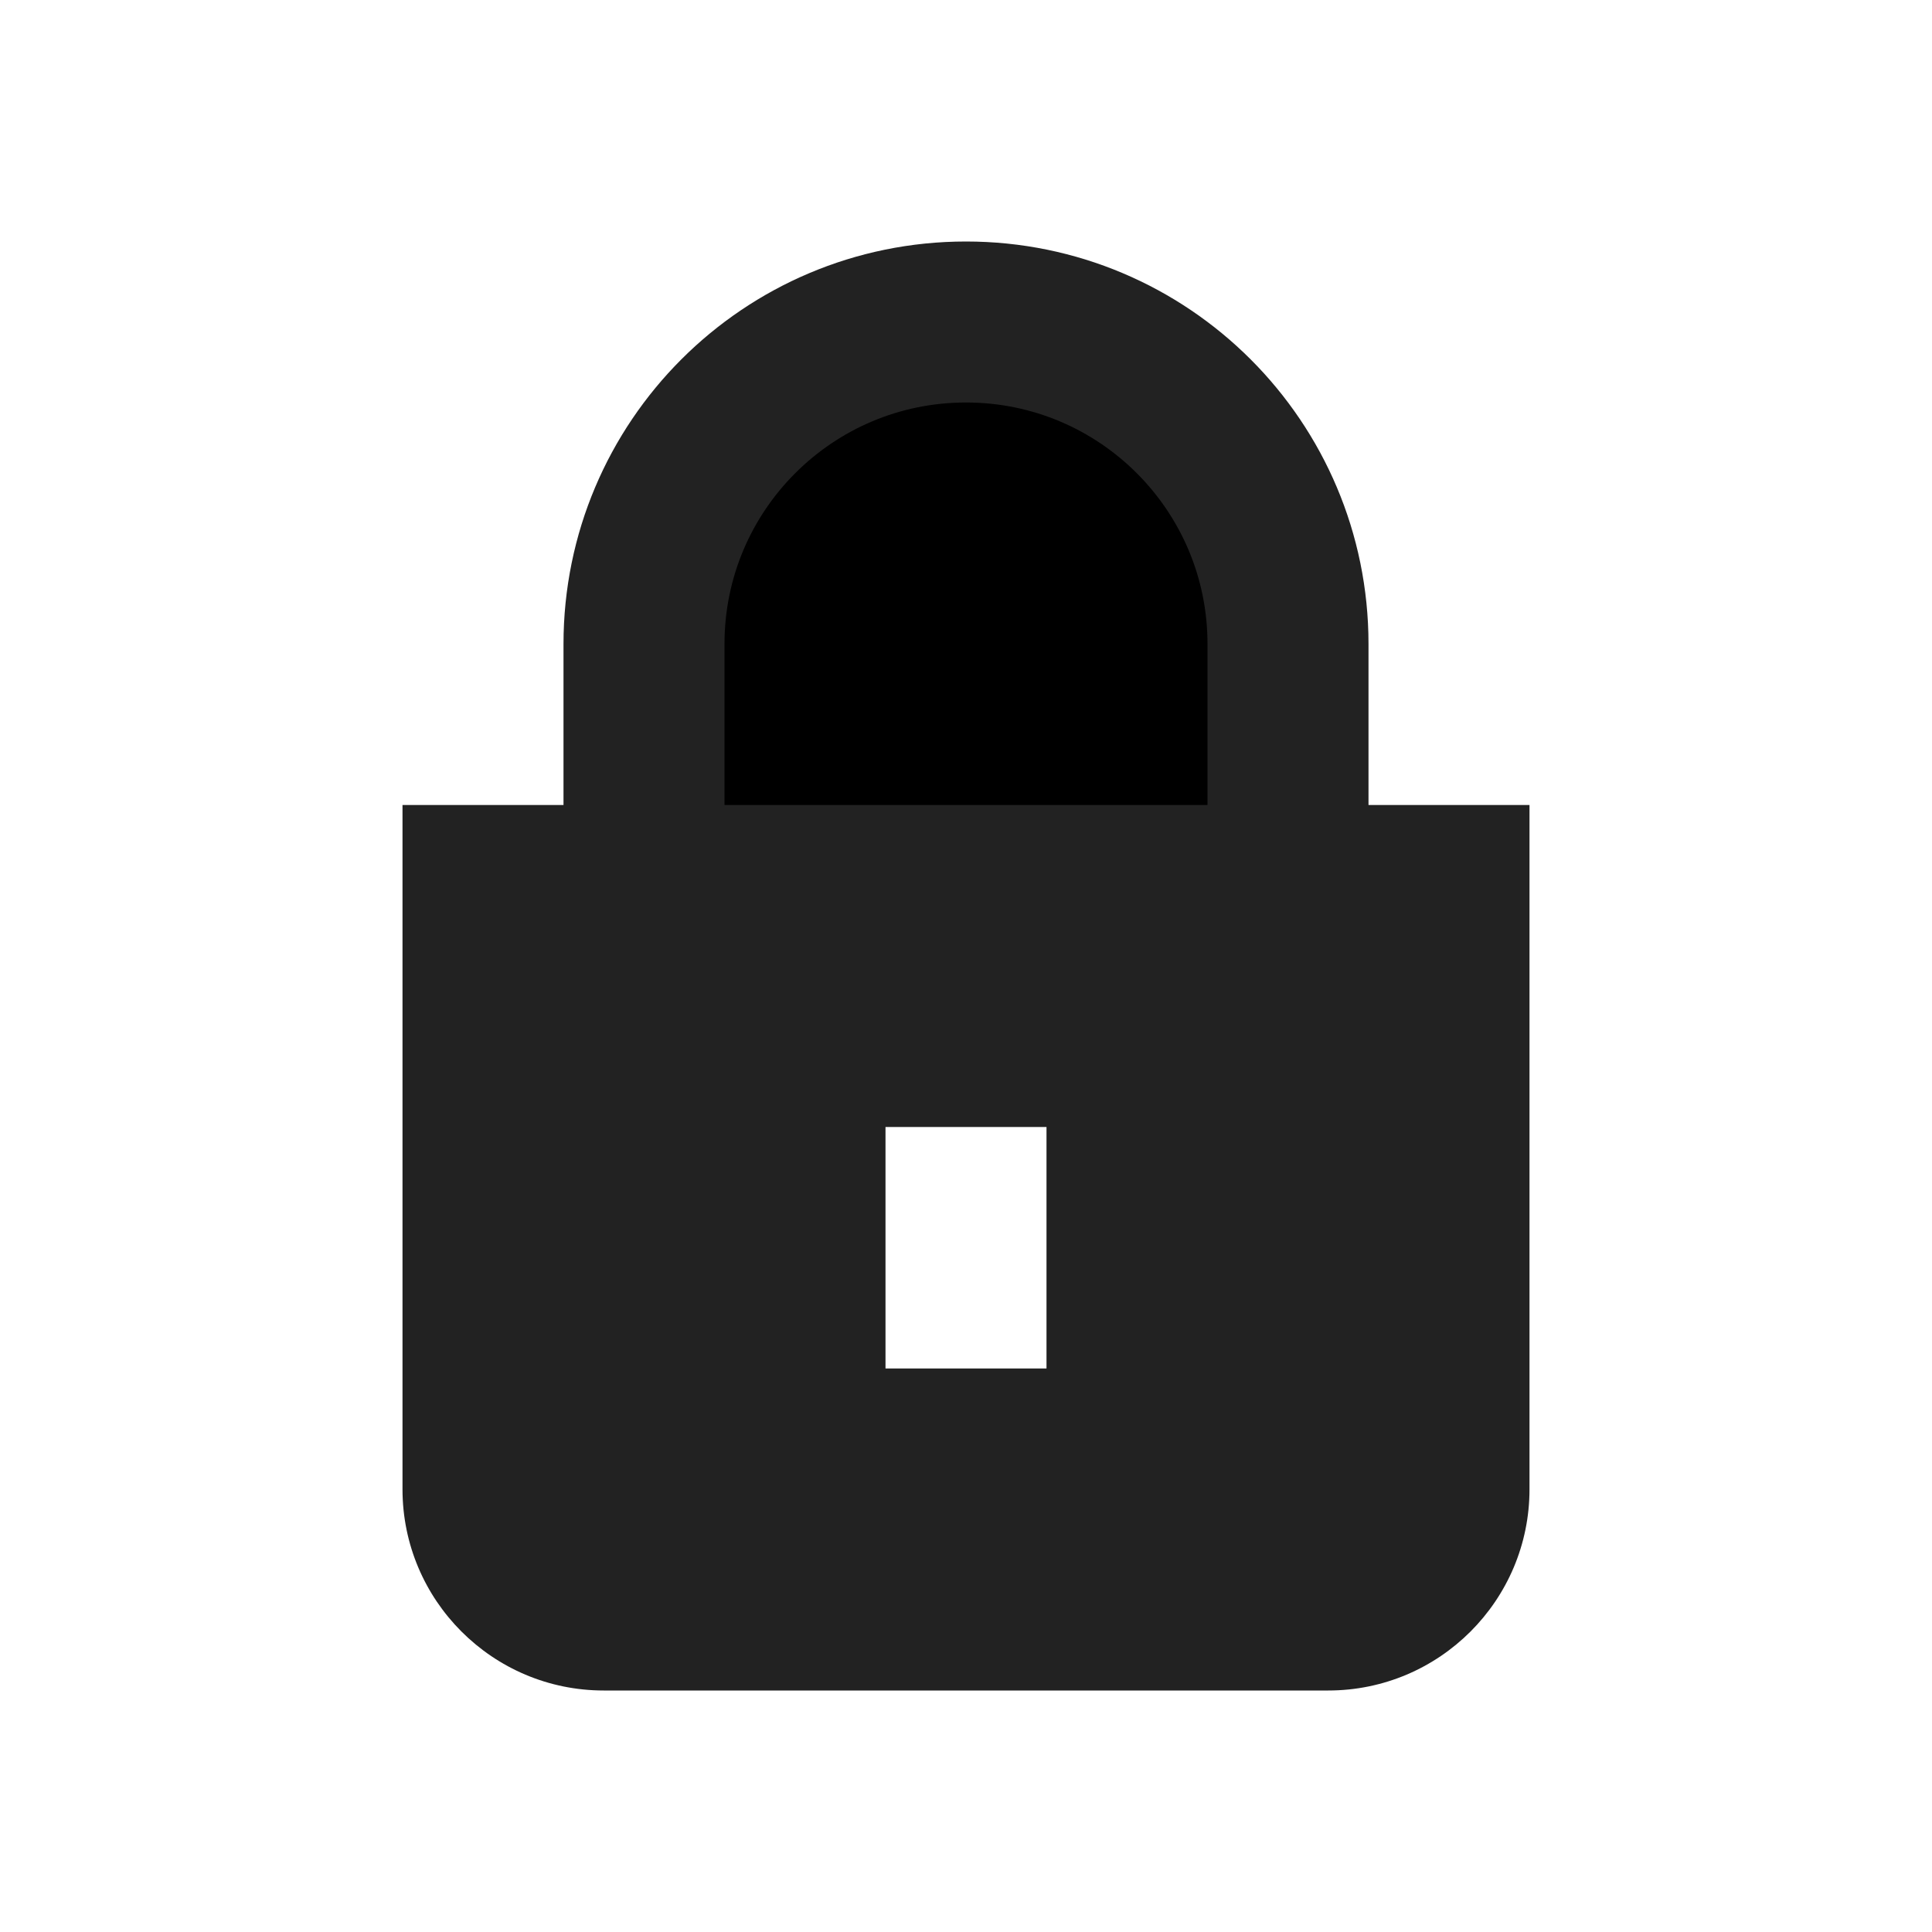
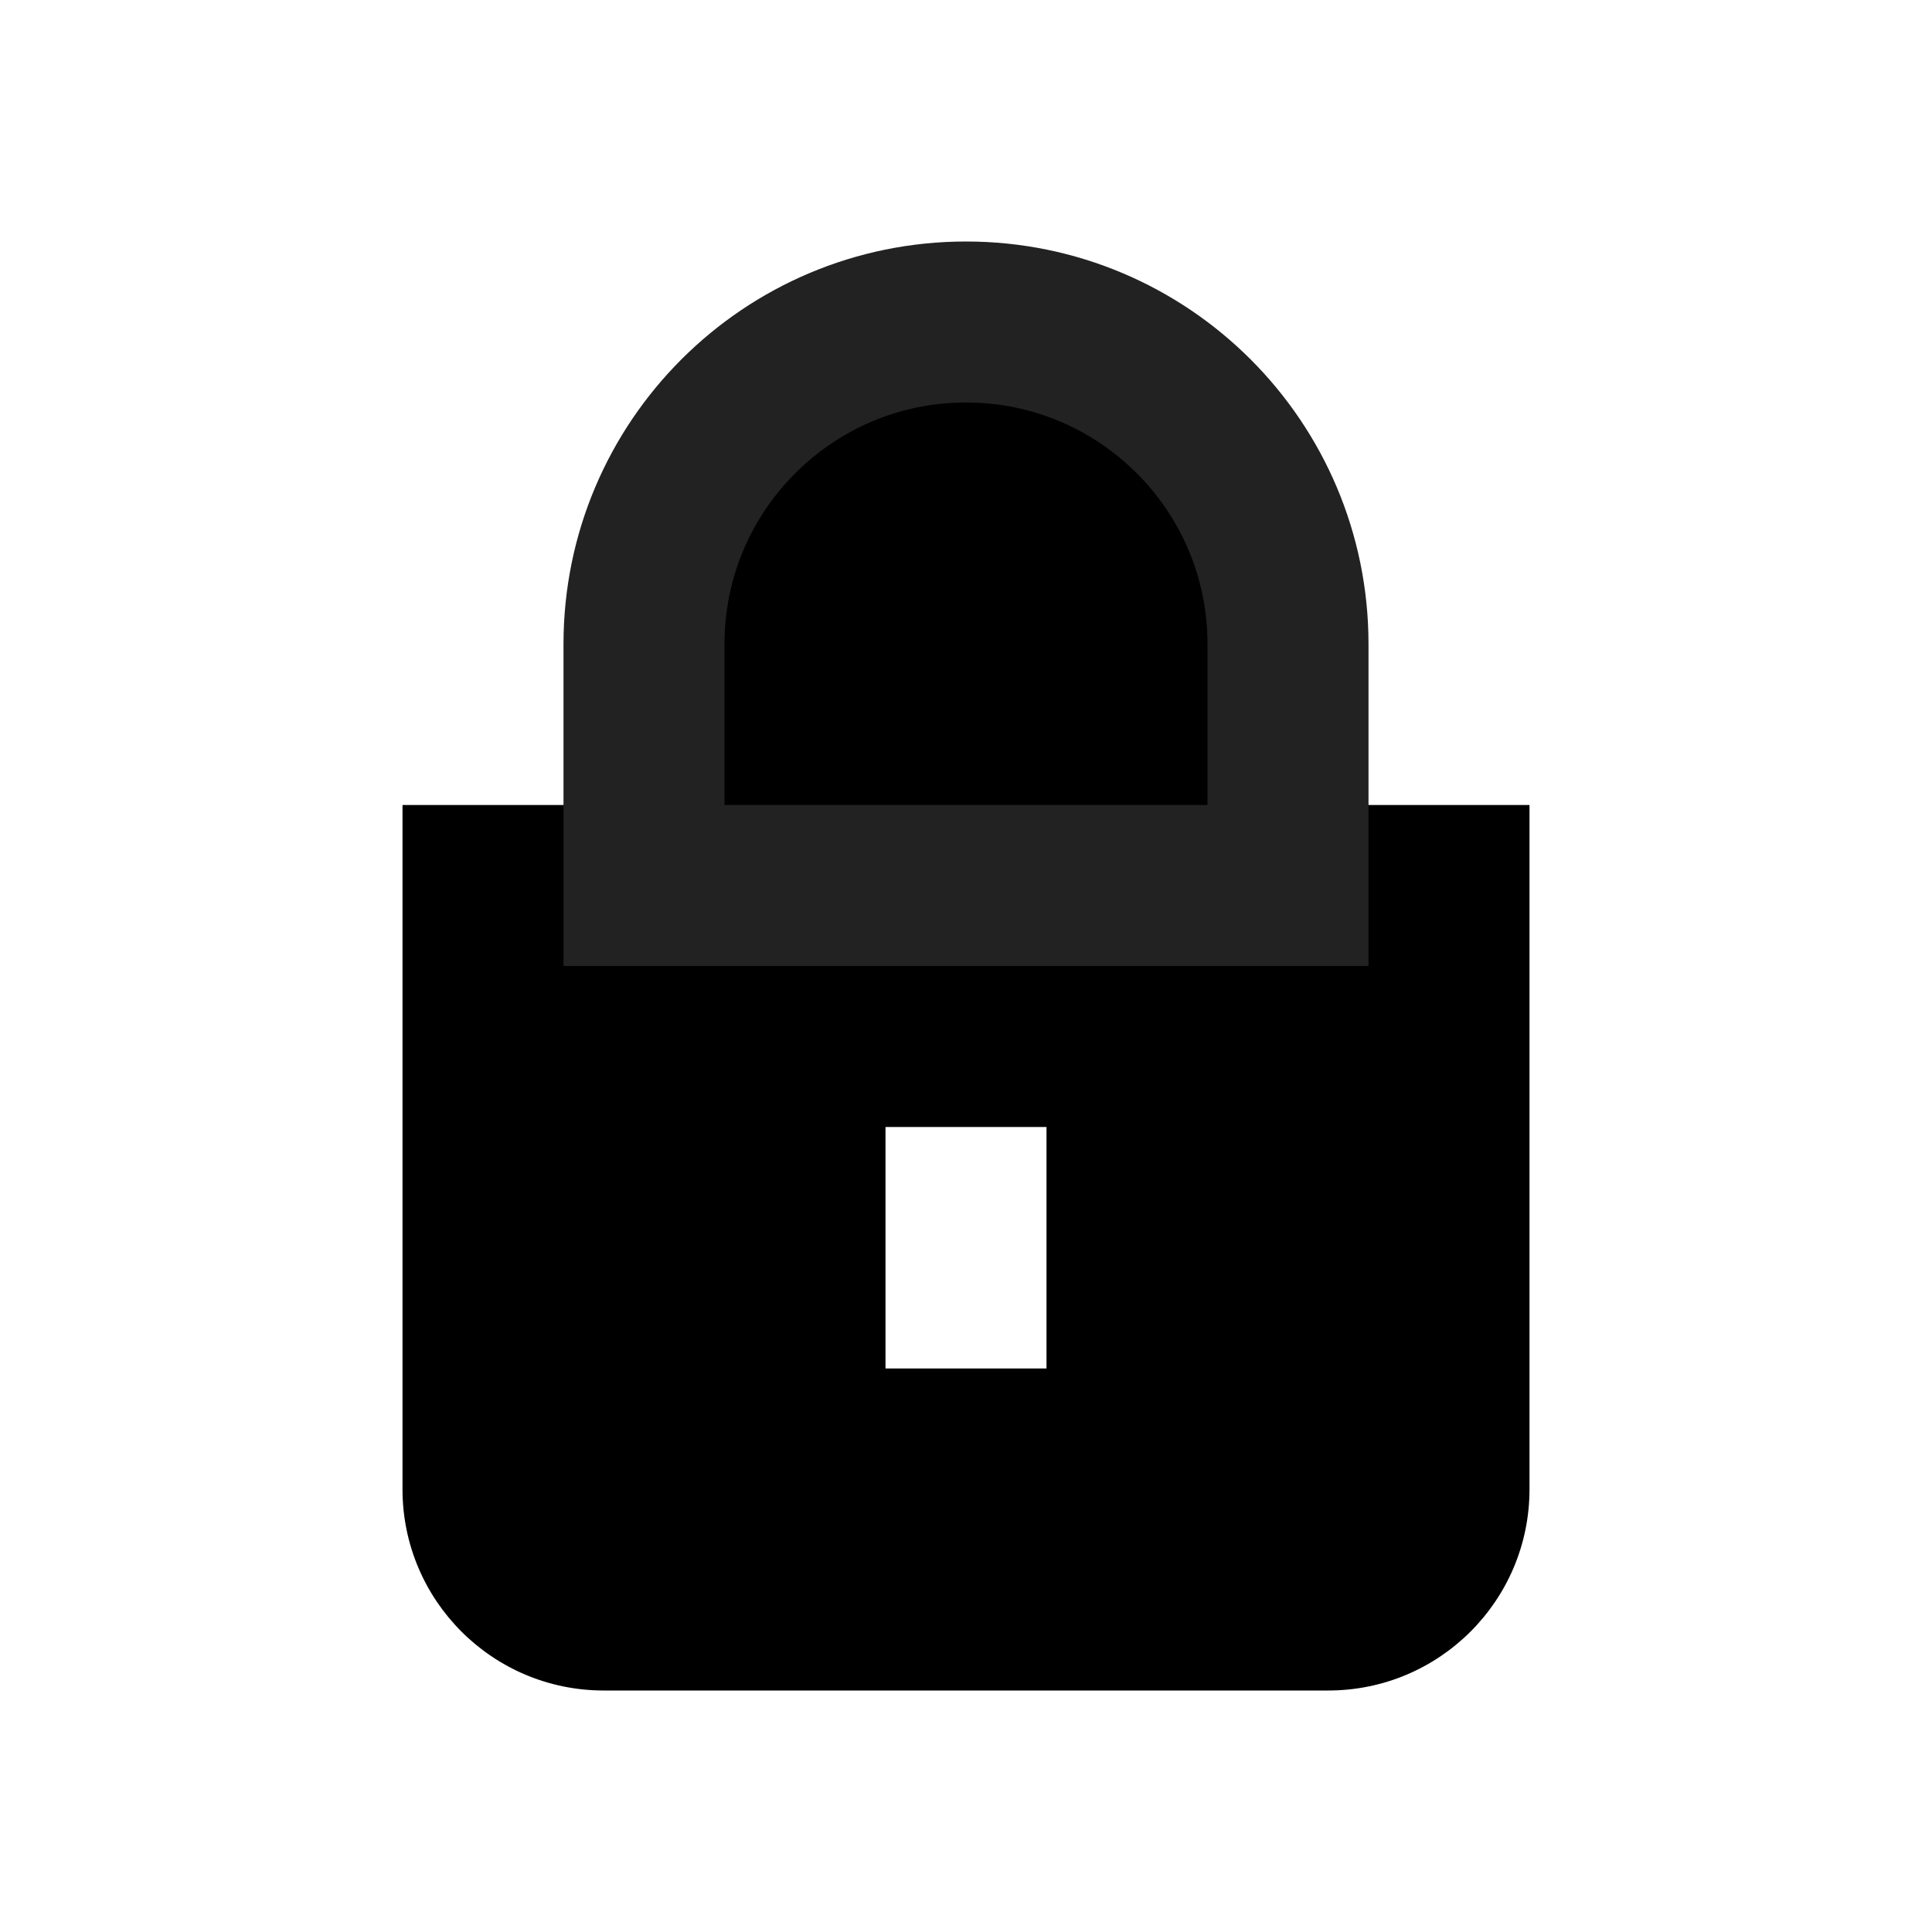
<svg xmlns="http://www.w3.org/2000/svg" width="24" height="24" viewBox="0 0 24 24">
-   <path fill="#222" fill-rule="evenodd" d="M16.5 21c1.38 0 2.5-1.12 2.5-2.5V10H5v8.5C5 19.88 6.12 21 7.5 21h9zM13 14h-2v3h2v-3z" clip-rule="evenodd" />
-   <path stroke="#222" stroke-width="2" d="M9 11H8V8c0-2.21 1.79-4 4-4s4 1.79 4 4v3H9z" />
+   <path fill-rule="evenodd" d="M16.5 21C17.881 21 19 19.881 19 18.5V10H5V18.5C5 19.881 6.119 21 7.5 21H16.5ZM13 14H12H11V17H12H13V14Z" />
+   <path d="M8 10V11H9H9.014H9.027H9.041H9.055H9.068H9.082H9.096H9.109H9.123H9.136H9.15H9.163H9.177H9.19H9.203H9.217H9.23H9.243H9.257H9.27H9.283H9.297H9.31H9.323H9.336H9.349H9.362H9.376H9.389H9.402H9.415H9.428H9.441H9.454H9.467H9.48H9.493H9.506H9.518H9.531H9.544H9.557H9.57H9.583H9.595H9.608H9.621H9.634H9.646H9.659H9.672H9.684H9.697H9.709H9.722H9.735H9.747H9.76H9.772H9.785H9.797H9.81H9.822H9.834H9.847H9.859H9.872H9.884H9.896H9.909H9.921H9.933H9.945H9.958H9.97H9.982H9.994H10.007H10.019H10.031H10.043H10.055H10.067H10.079H10.091H10.103H10.115H10.127H10.139H10.151H10.163H10.175H10.187H10.199H10.211H10.223H10.235H10.247H10.259H10.271H10.282H10.294H10.306H10.318H10.329H10.341H10.353H10.365H10.376H10.388H10.4H10.412H10.423H10.435H10.446H10.458H10.47H10.481H10.493H10.504H10.516H10.527H10.539H10.55H10.562H10.574H10.585H10.597H10.608H10.619H10.631H10.642H10.654H10.665H10.677H10.688H10.699H10.711H10.722H10.733H10.745H10.756H10.767H10.778H10.79H10.801H10.812H10.824H10.835H10.846H10.857H10.868H10.88H10.891H10.902H10.913H10.925H10.936H10.947H10.958H10.969H10.98H10.991H11.002H11.014H11.025H11.036H11.047H11.058H11.069H11.08H11.091H11.102H11.113H11.124H11.135H11.146H11.157H11.168H11.179H11.19H11.201H11.212H11.223H11.234H11.245H11.256H11.267H11.278H11.289H11.299H11.31H11.321H11.332H11.343H11.354H11.365H11.376H11.386H11.397H11.408H11.419H11.43H11.441H11.452H11.462H11.473H11.484H11.495H11.506H11.517H11.527H11.538H11.549H11.56H11.57H11.581H11.592H11.603H11.614H11.624H11.635H11.646H11.657H11.667H11.678H11.689H11.7H11.71H11.721H11.732H11.743H11.753H11.764H11.775H11.786H11.796H11.807H11.818H11.829H11.839H11.85H11.861H11.871H11.882H11.893H11.904H11.914H11.925H11.936H11.946H11.957H11.968H11.979H11.989H12H12.011H12.021H12.032H12.043H12.054H12.064H12.075H12.086H12.096H12.107H12.118H12.129H12.139H12.15H12.161H12.171H12.182H12.193H12.204H12.214H12.225H12.236H12.247H12.257H12.268H12.279H12.29H12.3H12.311H12.322H12.333H12.343H12.354H12.365H12.376H12.386H12.397H12.408H12.419H12.43H12.44H12.451H12.462H12.473H12.483H12.494H12.505H12.516H12.527H12.538H12.548H12.559H12.57H12.581H12.592H12.603H12.614H12.624H12.635H12.646H12.657H12.668H12.679H12.69H12.701H12.711H12.722H12.733H12.744H12.755H12.766H12.777H12.788H12.799H12.81H12.821H12.832H12.843H12.854H12.865H12.876H12.887H12.898H12.909H12.92H12.931H12.942H12.953H12.964H12.975H12.986H12.998H13.009H13.02H13.031H13.042H13.053H13.064H13.075H13.087H13.098H13.109H13.12H13.132H13.143H13.154H13.165H13.176H13.188H13.199H13.21H13.222H13.233H13.244H13.255H13.267H13.278H13.289H13.301H13.312H13.323H13.335H13.346H13.358H13.369H13.381H13.392H13.403H13.415H13.426H13.438H13.45H13.461H13.473H13.484H13.496H13.507H13.519H13.53H13.542H13.554H13.565H13.577H13.588H13.6H13.612H13.624H13.635H13.647H13.659H13.671H13.682H13.694H13.706H13.718H13.729H13.741H13.753H13.765H13.777H13.789H13.801H13.813H13.825H13.837H13.849H13.861H13.873H13.885H13.897H13.909H13.921H13.933H13.945H13.957H13.969H13.981H13.993H14.006H14.018H14.03H14.042H14.055H14.067H14.079H14.091H14.104H14.116H14.128H14.141H14.153H14.166H14.178H14.19H14.203H14.215H14.228H14.24H14.253H14.265H14.278H14.291H14.303H14.316H14.328H14.341H14.354H14.366H14.379H14.392H14.405H14.417H14.43H14.443H14.456H14.469H14.482H14.495H14.507H14.52H14.533H14.546H14.559H14.572H14.585H14.598H14.611H14.624H14.638H14.651H14.664H14.677H14.69H14.704H14.717H14.73H14.743H14.757H14.77H14.783H14.797H14.81H14.823H14.837H14.85H14.864H14.877H14.891H14.905H14.918H14.932H14.945H14.959H14.973H14.986H15H16V10V8C16 5.791 14.209 4 12 4C9.791 4 8 5.791 8 8V10Z" stroke="#222222" stroke-width="2" />
</svg>
